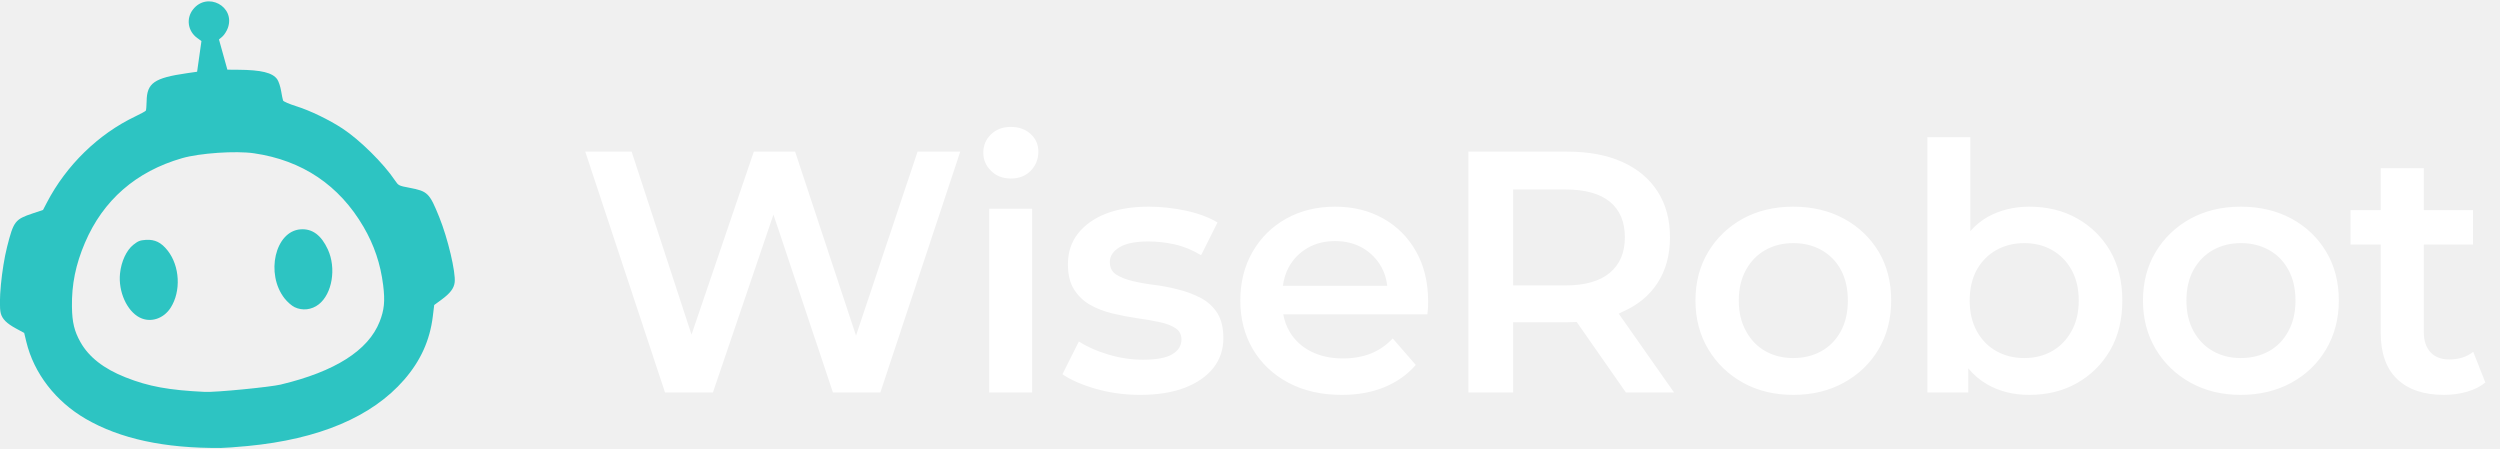
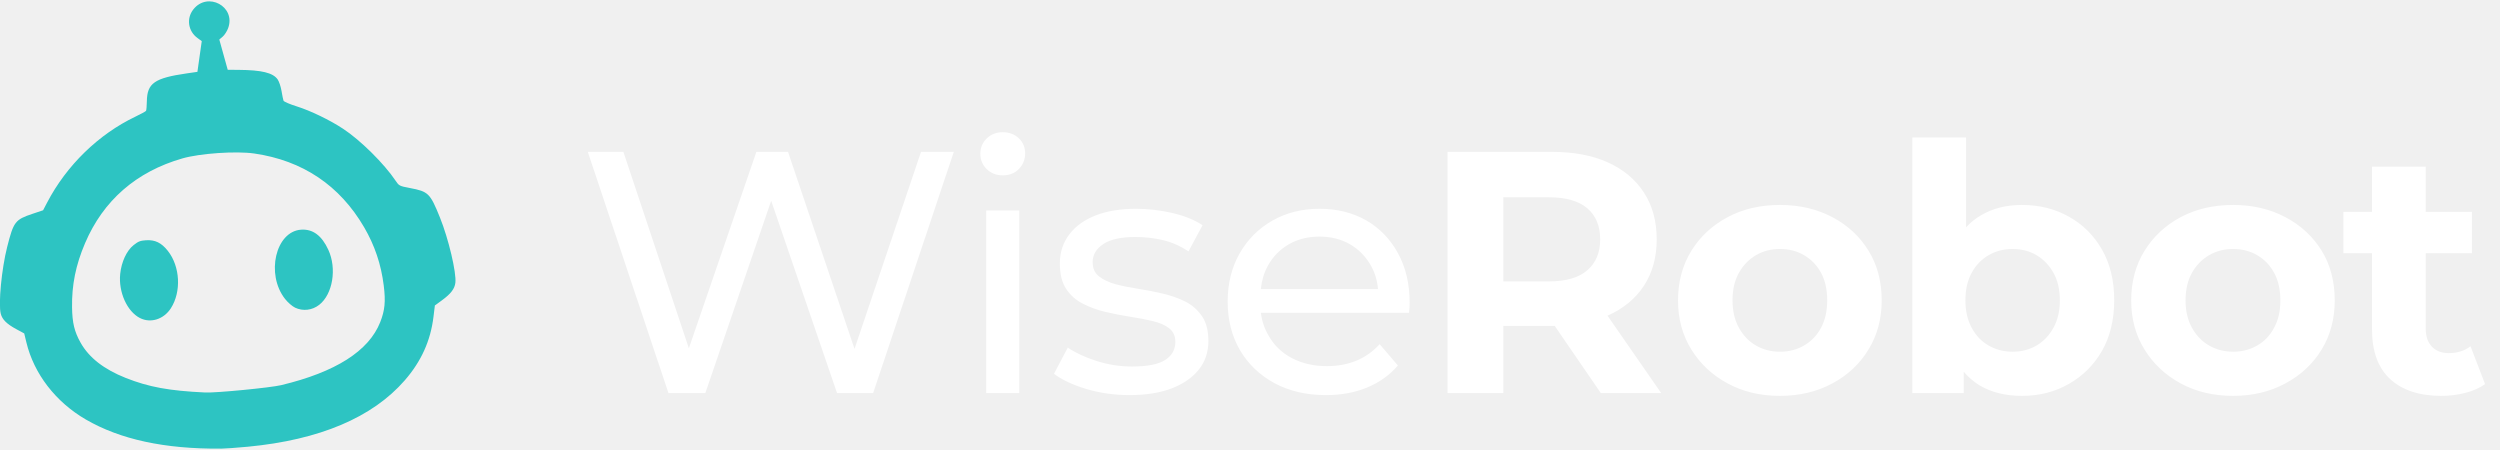
- <svg xmlns="http://www.w3.org/2000/svg" width="196.2" height="35.2" viewBox="0 0 196.2 35.2" role="img" aria-label="WiseRobot">
+ <svg xmlns="http://www.w3.org/2000/svg" width="195.9" height="35.2" viewBox="0 0 195.9 35.2" role="img" aria-label="WiseRobot">
  <g transform="translate(-159.3422,-66.6)">
    <g transform="translate(159.2 84.23) scale(0.95) translate(-159.2 -86.89)">
      <path style="fill:#2dc4c2;stroke-width:0.1" d="m 177.549,105.337 c -4.613,0.036 -8.28,-0.756 -11.114,-2.4 -2.496,-1.448 -4.287,-3.772 -4.912,-6.374 l -0.175,-0.728 -0.652,-0.352 c -0.791,-0.427 -1.159,-0.792 -1.283,-1.27 -0.209,-0.807 0.068,-3.698 0.528,-5.511 0.531,-2.093 0.654,-2.253 2.106,-2.739 l 0.857,-0.287 0.329,-0.63 c 1.601,-3.067 4.243,-5.64 7.281,-7.09 0.455,-0.217 0.851,-0.434 0.882,-0.482 0.03,-0.048 0.06,-0.404 0.067,-0.789 0.023,-1.492 0.626,-1.913 3.293,-2.3 l 0.877,-0.127 0.179,-1.267 0.179,-1.267 -0.345,-0.25 c -0.784,-0.567 -0.938,-1.616 -0.349,-2.365 1.177,-1.495 3.519,-0.24 2.873,1.539 -0.093,0.256 -0.296,0.574 -0.45,0.705 l -0.281,0.239 0.347,1.248 0.347,1.248 0.904,0.007 c 1.907,0.015 2.828,0.241 3.214,0.787 0.117,0.166 0.259,0.59 0.32,0.953 0.06,0.36 0.133,0.72 0.163,0.801 0.029,0.081 0.525,0.294 1.1,0.474 1.123,0.351 2.714,1.119 3.817,1.845 1.428,0.938 3.387,2.877 4.329,4.283 0.284,0.424 0.314,0.439 1.19,0.605 1.516,0.288 1.658,0.427 2.468,2.43 0.707,1.747 1.372,4.558 1.273,5.383 -0.059,0.497 -0.372,0.906 -1.097,1.438 l -0.595,0.436 -0.113,0.929 c -0.241,1.982 -1.008,3.68 -2.372,5.248 -2.662,3.061 -7.031,4.909 -12.935,5.472 -0.905,0.086 -1.917,0.159 -2.248,0.162 z m 5.014,-5.242 c 4.468,-1.071 7.207,-2.814 8.145,-5.181 0.388,-0.98 0.459,-1.707 0.294,-3.032 -0.217,-1.747 -0.743,-3.307 -1.62,-4.809 -2.012,-3.447 -5.065,-5.497 -9.05,-6.078 -1.503,-0.219 -4.483,-0.016 -5.943,0.405 -3.8,1.095 -6.521,3.466 -8.023,6.99 -0.77,1.806 -1.101,3.44 -1.073,5.294 0.019,1.282 0.196,2.011 0.704,2.914 0.696,1.236 1.923,2.194 3.725,2.908 1.905,0.755 3.574,1.06 6.558,1.201 0.887,0.042 5.385,-0.395 6.283,-0.61 z m -11.671,-5.53 c -1.063,-0.543 -1.78,-2.146 -1.628,-3.637 0.102,-0.997 0.533,-1.924 1.104,-2.376 0.391,-0.309 0.55,-0.372 1.027,-0.403 0.749,-0.049 1.274,0.208 1.804,0.882 1.01,1.285 1.119,3.357 0.249,4.721 -0.586,0.919 -1.672,1.264 -2.555,0.812 z m 12.792,-0.859 c -0.235,-0.113 -0.592,-0.425 -0.825,-0.72 -1.597,-2.034 -0.777,-5.566 1.326,-5.709 0.966,-0.066 1.704,0.48 2.248,1.662 0.713,1.551 0.364,3.66 -0.752,4.536 -0.581,0.455 -1.346,0.544 -1.997,0.232 z" />
    </g>
  </g>
-   <path style="fill:#ffffff" d="M55.95 30.80L52.19 30.80L45.93 11.90L49.57 11.90L54.27 26.26L59.16 11.90L62.40 11.90L67.18 26.34L72.01 11.90L75.36 11.90L69.09 30.80L65.37 30.80L60.70 16.84L55.95 30.80ZM81.00 30.80L77.63 30.80L77.63 16.38L81.00 16.38L81.00 30.80ZM79.33 14.01L79.33 14.01Q78.38 14.01 77.78 13.41Q77.17 12.82 77.17 11.98L77.17 11.98Q77.17 11.12 77.78 10.54Q78.38 9.96 79.33 9.96L79.33 9.96Q80.27 9.96 80.88 10.51Q81.49 11.06 81.49 11.90L81.49 11.90Q81.49 12.79 80.89 13.40Q80.30 14.01 79.33 14.01ZM89.48 30.99L89.48 30.99Q87.67 30.99 86.01 30.52Q84.35 30.04 83.38 29.37L83.38 29.37L84.67 26.80Q85.65 27.43 87.00 27.83Q88.35 28.23 89.70 28.23L89.70 28.23Q91.29 28.23 92.00 27.80Q92.72 27.37 92.72 26.64L92.72 26.64Q92.72 26.05 92.23 25.74Q91.75 25.43 90.96 25.27Q90.18 25.10 89.22 24.97Q88.26 24.83 87.31 24.60Q86.35 24.37 85.56 23.93Q84.78 23.48 84.30 22.73Q83.81 21.97 83.81 20.73L83.81 20.73Q83.81 19.35 84.59 18.34Q85.38 17.33 86.79 16.77Q88.21 16.22 90.15 16.22L90.15 16.22Q91.61 16.22 93.10 16.54Q94.58 16.87 95.55 17.46L95.55 17.46L94.26 20.03Q93.23 19.41 92.19 19.18Q91.15 18.95 90.13 18.95L90.13 18.95Q88.59 18.95 87.85 19.41Q87.10 19.87 87.10 20.57L87.10 20.57Q87.10 21.22 87.59 21.54Q88.08 21.86 88.86 22.05Q89.64 22.24 90.60 22.36Q91.56 22.48 92.50 22.73Q93.45 22.97 94.25 23.39Q95.04 23.81 95.53 24.56Q96.01 25.32 96.01 26.53L96.01 26.53Q96.01 27.88 95.22 28.88Q94.42 29.88 92.96 30.44Q91.50 30.99 89.48 30.99ZM105.30 30.99L105.30 30.99Q102.90 30.99 101.10 30.03Q99.31 29.07 98.32 27.40Q97.34 25.72 97.34 23.59L97.34 23.59Q97.34 21.43 98.30 19.77Q99.25 18.11 100.94 17.16Q102.63 16.22 104.79 16.22L104.79 16.22Q106.89 16.22 108.54 17.14Q110.19 18.06 111.13 19.73Q112.08 21.40 112.08 23.67L112.08 23.67Q112.08 23.89 112.07 24.16Q112.05 24.43 112.02 24.67L112.02 24.67L100.71 24.67Q100.85 25.43 101.22 26.05L101.22 26.05Q101.82 27.05 102.90 27.59Q103.98 28.13 105.38 28.13L105.38 28.13Q106.60 28.13 107.57 27.75Q108.54 27.37 109.30 26.56L109.30 26.56L111.11 28.64Q110.13 29.77 108.66 30.38Q107.19 30.99 105.30 30.99ZM100.68 22.43L100.68 22.43L108.87 22.43Q108.78 21.62 108.41 20.95L108.41 20.95Q107.87 20 106.94 19.46Q106.00 18.92 104.78 18.92Q103.55 18.92 102.62 19.46Q101.68 20 101.14 20.97L101.14 20.97Q100.79 21.62 100.68 22.43ZM118.75 30.80L115.24 30.80L115.24 11.90L123.01 11.90Q125.52 11.90 127.32 12.71Q129.12 13.52 130.09 15.03Q131.06 16.54 131.06 18.62L131.06 18.62Q131.06 20.70 130.09 22.20Q129.12 23.70 127.31 24.48L127.31 24.48Q127.17 24.56 127.04 24.62L127.04 24.62L131.38 30.80L127.60 30.80L123.74 25.27Q123.39 25.29 123.01 25.29L123.01 25.29L118.75 25.29L118.75 30.80ZM118.75 14.87L118.75 22.40L122.85 22.40Q125.17 22.40 126.35 21.40Q127.52 20.41 127.52 18.62L127.52 18.62Q127.52 16.81 126.35 15.84Q125.17 14.87 122.85 14.87L122.85 14.87L118.75 14.87ZM140.73 30.99L140.73 30.99Q138.51 30.99 136.78 30.03Q135.06 29.07 134.06 27.40Q133.06 25.72 133.06 23.59L133.06 23.59Q133.06 21.43 134.06 19.77Q135.06 18.11 136.78 17.16Q138.51 16.22 140.73 16.22L140.73 16.22Q142.97 16.22 144.71 17.16Q146.45 18.11 147.44 19.76Q148.42 21.40 148.42 23.59L148.42 23.59Q148.42 25.72 147.44 27.40Q146.45 29.07 144.71 30.03Q142.97 30.99 140.73 30.99ZM140.73 28.10L140.73 28.10Q141.97 28.10 142.94 27.56Q143.91 27.02 144.47 25.99Q145.02 24.97 145.02 23.59L145.02 23.59Q145.02 22.19 144.47 21.17Q143.91 20.16 142.94 19.62Q141.97 19.08 140.75 19.08L140.75 19.08Q139.51 19.08 138.55 19.62Q137.59 20.16 137.03 21.17Q136.46 22.19 136.46 23.59L136.46 23.59Q136.46 24.97 137.03 25.99Q137.59 27.02 138.55 27.56Q139.51 28.10 140.73 28.10ZM159.25 30.99L159.25 30.99Q157.41 30.99 155.98 30.18L155.98 30.18Q155.12 29.69 154.47 28.91L154.47 28.91L154.47 30.80L151.26 30.80L151.26 10.77L154.63 10.77L154.63 18.14Q155.25 17.44 156.03 17.00L156.03 17.00Q157.49 16.22 159.25 16.22L159.25 16.22Q161.38 16.22 163.01 17.14Q164.65 18.06 165.61 19.70Q166.56 21.35 166.56 23.59Q166.56 25.83 165.61 27.48Q164.65 29.13 163.01 30.06Q161.38 30.99 159.25 30.99ZM158.87 28.10L158.87 28.10Q160.08 28.10 161.04 27.56Q162.00 27.02 162.57 25.99Q163.14 24.97 163.14 23.59L163.14 23.59Q163.14 22.19 162.57 21.17Q162.00 20.16 161.04 19.62Q160.08 19.08 158.87 19.08Q157.65 19.08 156.68 19.62Q155.71 20.16 155.14 21.17Q154.58 22.19 154.58 23.59L154.58 23.59Q154.58 24.97 155.14 25.99Q155.71 27.02 156.68 27.56Q157.65 28.10 158.87 28.10ZM175.85 30.99L175.85 30.99Q173.64 30.99 171.91 30.03Q170.18 29.07 169.18 27.40Q168.18 25.72 168.18 23.59L168.18 23.59Q168.18 21.43 169.18 19.77Q170.18 18.11 171.91 17.16Q173.64 16.22 175.85 16.22L175.85 16.22Q178.09 16.22 179.84 17.16Q181.58 18.11 182.56 19.76Q183.55 21.40 183.55 23.59L183.55 23.59Q183.55 25.72 182.56 27.40Q181.58 29.07 179.84 30.03Q178.09 30.99 175.85 30.99ZM175.85 28.10L175.85 28.10Q177.09 28.10 178.07 27.56Q179.04 27.02 179.59 25.99Q180.15 24.97 180.15 23.59L180.15 23.59Q180.15 22.19 179.59 21.17Q179.04 20.16 178.07 19.62Q177.09 19.08 175.88 19.08L175.88 19.08Q174.64 19.08 173.68 19.62Q172.72 20.16 172.15 21.17Q171.59 22.19 171.59 23.59L171.59 23.59Q171.59 24.97 172.15 25.99Q172.72 27.02 173.68 27.56Q174.64 28.10 175.85 28.10ZM191.81 30.99L191.81 30.99Q189.43 30.99 188.14 29.76Q186.84 28.53 186.84 26.13L186.84 26.13L186.84 19.19L184.47 19.19L184.47 16.49L186.84 16.49L186.84 13.20L190.22 13.20L190.22 16.49L194.08 16.49L194.08 19.19L190.22 19.19L190.22 26.05Q190.22 27.07 190.74 27.64Q191.27 28.21 192.21 28.21L192.21 28.21Q193.35 28.21 194.10 27.61L194.10 27.61L195.05 30.02Q194.46 30.50 193.59 30.75Q192.73 30.99 191.81 30.99Z" />
+   <path style="fill:#ffffff" d="M55.27 30.80L52.38 30.80L46.06 11.90L48.85 11.90L53.98 27.29L59.27 11.90L61.75 11.90L66.96 27.34L72.17 11.90L74.74 11.90L68.42 30.80L65.59 30.80L60.43 15.73L55.27 30.80ZM79.87 30.80L77.28 30.80L77.28 16.49L79.87 16.49L79.87 30.80ZM78.57 13.74L78.57 13.74Q77.82 13.74 77.32 13.25Q76.82 12.76 76.82 12.06L76.82 12.06Q76.82 11.33 77.32 10.85Q77.82 10.36 78.57 10.36L78.57 10.36Q79.33 10.36 79.83 10.83Q80.33 11.31 80.33 12.01L80.33 12.01Q80.33 12.74 79.84 13.24Q79.36 13.74 78.57 13.74ZM88.51 30.96L88.51 30.96Q86.73 30.96 85.12 30.48Q83.51 29.99 82.59 29.29L82.59 29.29L83.67 27.24Q84.59 27.86 85.94 28.29Q87.29 28.72 88.70 28.72L88.70 28.72Q90.51 28.72 91.30 28.21Q92.10 27.70 92.10 26.78L92.10 26.78Q92.10 26.10 91.61 25.72Q91.13 25.35 90.33 25.16Q89.53 24.97 88.56 24.82Q87.59 24.67 86.62 24.44Q85.65 24.21 84.84 23.79Q84.03 23.38 83.54 22.63Q83.05 21.89 83.05 20.65L83.05 20.65Q83.05 19.35 83.78 18.38Q84.51 17.41 85.85 16.88Q87.19 16.36 89.02 16.36L89.02 16.36Q90.42 16.36 91.87 16.69Q93.31 17.03 94.23 17.65L94.23 17.65L93.13 19.70Q92.15 19.05 91.10 18.81Q90.05 18.57 88.99 18.57L88.99 18.57Q87.29 18.57 86.46 19.12Q85.62 19.68 85.62 20.54L85.62 20.54Q85.62 21.27 86.12 21.66Q86.62 22.05 87.41 22.27Q88.21 22.48 89.18 22.63Q90.16 22.78 91.13 23.01Q92.10 23.24 92.90 23.64Q93.69 24.05 94.19 24.78Q94.69 25.51 94.69 26.72L94.69 26.72Q94.69 28.02 93.94 28.96Q93.18 29.91 91.80 30.44Q90.42 30.96 88.51 30.96ZM103.90 30.96L103.90 30.96Q101.60 30.96 99.86 30.02Q98.12 29.07 97.16 27.43Q96.20 25.78 96.20 23.64L96.20 23.64Q96.20 21.51 97.13 19.87Q98.07 18.22 99.70 17.29Q101.33 16.36 103.40 16.36Q105.46 16.36 107.06 17.27Q108.65 18.19 109.55 19.85Q110.46 21.51 110.46 23.73L110.46 23.73Q110.46 23.89 110.45 24.10Q110.43 24.32 110.41 24.51L110.41 24.51L98.80 24.51Q98.93 25.51 99.42 26.32L99.42 26.32Q100.06 27.45 101.25 28.07Q102.44 28.69 103.98 28.69L103.98 28.69Q105.25 28.69 106.29 28.26Q107.33 27.83 108.11 26.97L108.11 26.97L109.54 28.64Q108.57 29.77 107.12 30.37Q105.68 30.96 103.90 30.96ZM98.80 22.65L98.80 22.65L107.98 22.65Q107.89 21.65 107.44 20.84L107.44 20.84Q106.84 19.76 105.80 19.15Q104.76 18.54 103.39 18.54L103.39 18.54Q102.03 18.54 100.98 19.15Q99.93 19.76 99.34 20.84L99.34 20.84Q98.90 21.65 98.80 22.65Z" />
+   <path style="fill:#ffffff" d="M117.80 30.80L113.43 30.80L113.43 11.90L121.61 11.90Q124.15 11.90 125.98 12.72Q127.82 13.55 128.82 15.09Q129.82 16.63 129.82 18.76L129.82 18.76Q129.82 20.86 128.82 22.39Q127.82 23.91 125.98 24.73L125.98 24.73Q125.96 24.73 125.96 24.73L125.96 24.73L130.17 30.80L125.44 30.80L121.83 25.54Q121.72 25.54 121.61 25.54L121.61 25.54L117.80 25.54L117.80 30.80ZM117.80 15.46L117.80 22.05L121.37 22.05Q123.39 22.05 124.39 21.17Q125.39 20.30 125.39 18.76L125.39 18.76Q125.39 17.19 124.39 16.33Q123.39 15.46 121.37 15.46L121.37 15.46L117.80 15.46ZM139.48 31.02L139.48 31.02Q137.16 31.02 135.37 30.04Q133.57 29.07 132.53 27.38Q131.49 25.70 131.49 23.54L131.49 23.54Q131.49 21.35 132.53 19.66Q133.57 17.98 135.37 17.02Q137.16 16.06 139.48 16.06L139.48 16.06Q141.78 16.06 143.59 17.02Q145.40 17.98 146.42 19.65Q147.45 21.32 147.45 23.54L147.45 23.54Q147.45 25.70 146.42 27.38Q145.40 29.07 143.59 30.04Q141.78 31.02 139.48 31.02ZM139.48 27.56L139.48 27.56Q140.54 27.56 141.37 27.07Q142.21 26.59 142.70 25.68Q143.18 24.78 143.18 23.54L143.18 23.54Q143.18 22.27 142.70 21.38Q142.21 20.49 141.37 20Q140.54 19.51 139.48 19.51L139.48 19.51Q138.43 19.51 137.59 20Q136.76 20.49 136.26 21.38Q135.76 22.27 135.76 23.54L135.76 23.54Q135.76 24.78 136.26 25.68Q136.76 26.59 137.59 27.07Q138.43 27.56 139.48 27.56ZM158.44 31.02L158.44 31.02Q156.52 31.02 155.14 30.21L155.14 30.21Q154.42 29.77 153.88 29.13L153.88 29.13L153.88 30.80L149.85 30.80L149.85 10.77L154.06 10.77L154.06 17.81Q154.58 17.25 155.23 16.87L155.23 16.87Q156.60 16.06 158.44 16.06L158.44 16.06Q160.49 16.06 162.12 16.98Q163.76 17.89 164.72 19.57Q165.67 21.24 165.67 23.52Q165.67 25.80 164.72 27.48Q163.76 29.15 162.12 30.08Q160.49 31.02 158.44 31.02ZM157.71 27.56L157.71 27.56Q158.76 27.56 159.59 27.07Q160.41 26.59 160.91 25.68Q161.41 24.78 161.41 23.54L161.41 23.54Q161.41 22.27 160.91 21.38Q160.41 20.49 159.59 20Q158.76 19.51 157.71 19.51Q156.66 19.51 155.82 20Q154.98 20.49 154.50 21.38Q154.01 22.27 154.01 23.54L154.01 23.54Q154.01 24.78 154.50 25.68Q154.98 26.59 155.82 27.07Q156.66 27.56 157.71 27.56ZM174.99 31.02L174.99 31.02Q172.67 31.02 170.87 30.04Q169.08 29.07 168.04 27.38Q167.00 25.70 167.00 23.54L167.00 23.54Q167.00 21.35 168.04 19.66Q169.08 17.98 170.87 17.02Q172.67 16.06 174.99 16.06L174.99 16.06Q177.28 16.06 179.09 17.02Q180.90 17.98 181.93 19.65Q182.95 21.32 182.95 23.54L182.95 23.54Q182.95 25.70 181.93 27.38Q180.90 29.07 179.09 30.04Q177.28 31.02 174.99 31.02ZM174.99 27.56L174.99 27.56Q176.04 27.56 176.88 27.07Q177.72 26.59 178.20 25.68Q178.69 24.78 178.69 23.54L178.69 23.54Q178.69 22.27 178.20 21.38Q177.72 20.49 176.88 20Q176.04 19.51 174.99 19.51L174.99 19.51Q173.94 19.51 173.10 20Q172.26 20.49 171.76 21.38Q171.26 22.27 171.26 23.54L171.26 23.54Q171.26 24.78 171.76 25.68Q172.26 26.59 173.10 27.07Q173.94 27.56 174.99 27.56ZM191.30 31.02L191.30 31.02Q188.73 31.02 187.30 29.71Q185.87 28.40 185.87 25.80L185.87 25.80L185.87 19.84L183.63 19.84L183.63 16.60L185.87 16.60L185.87 13.06L190.08 13.06L190.08 16.60L193.70 16.60L193.70 19.84L190.08 19.84L190.08 25.75Q190.08 26.67 190.57 27.17Q191.05 27.67 191.89 27.67L191.89 27.67Q192.89 27.67 193.59 27.13L193.59 27.13L194.73 30.10Q194.08 30.56 193.17 30.79Q192.27 31.02 191.30 31.02Z" />
</svg>
